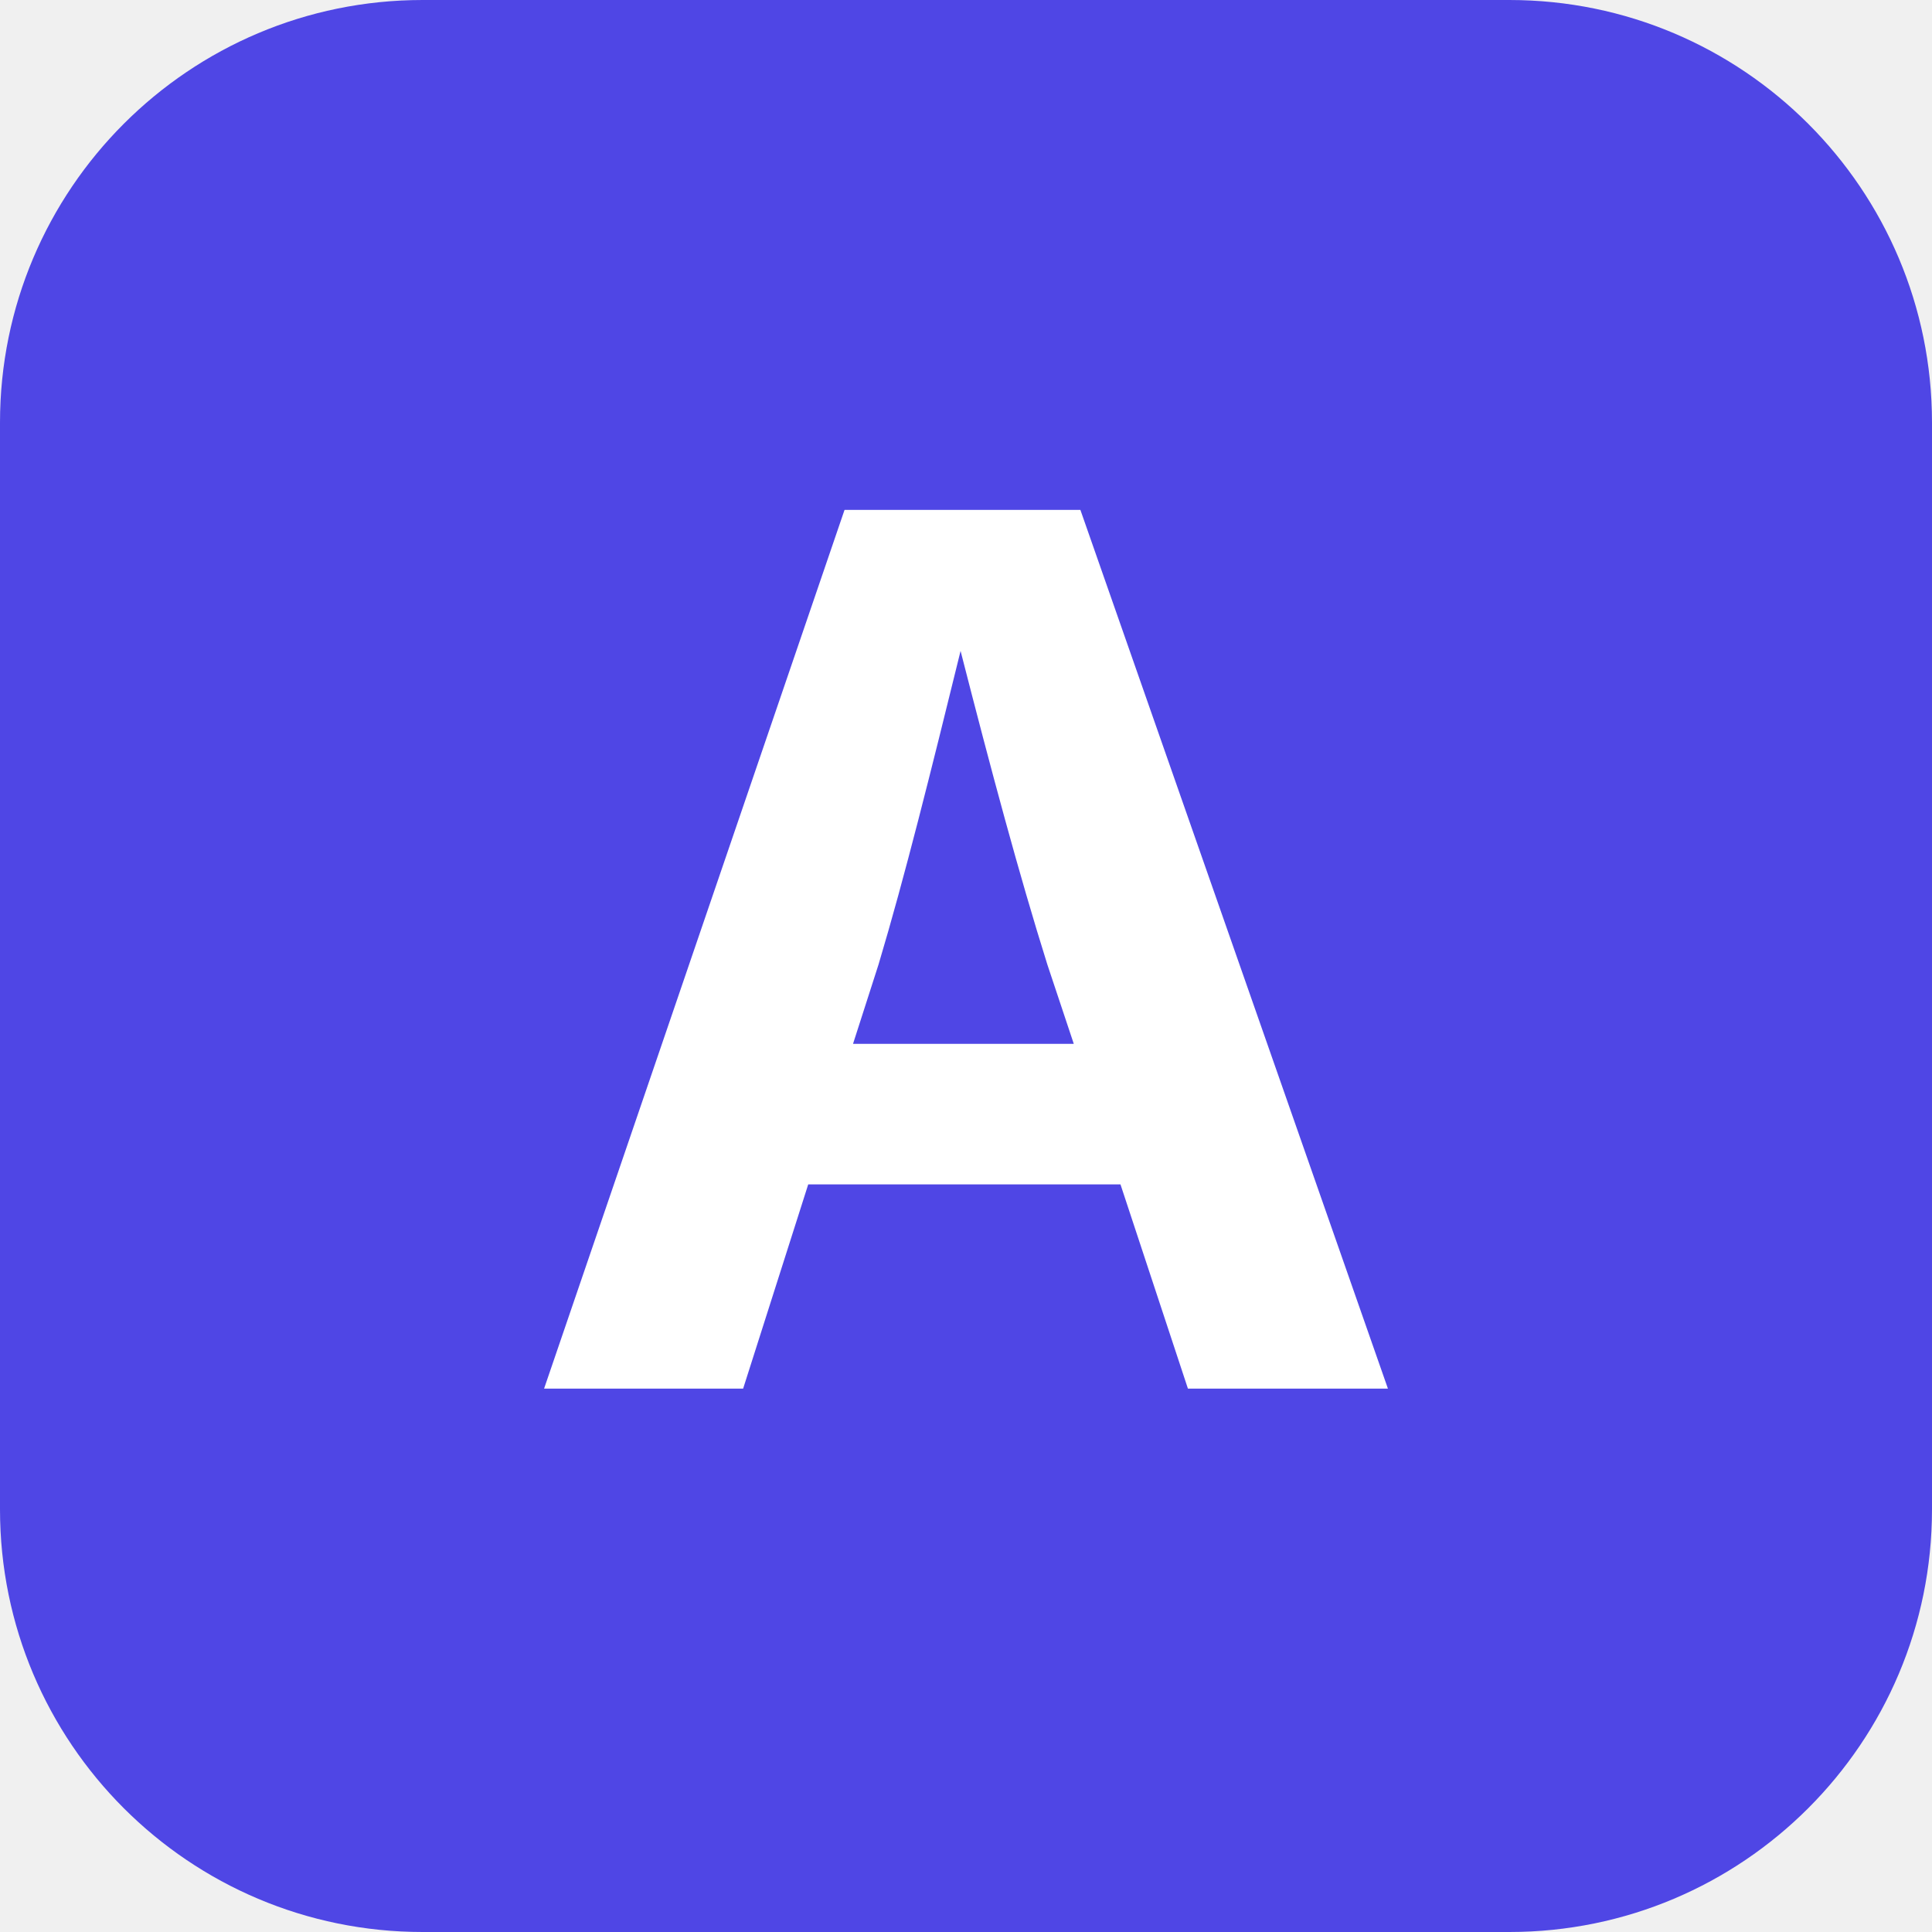
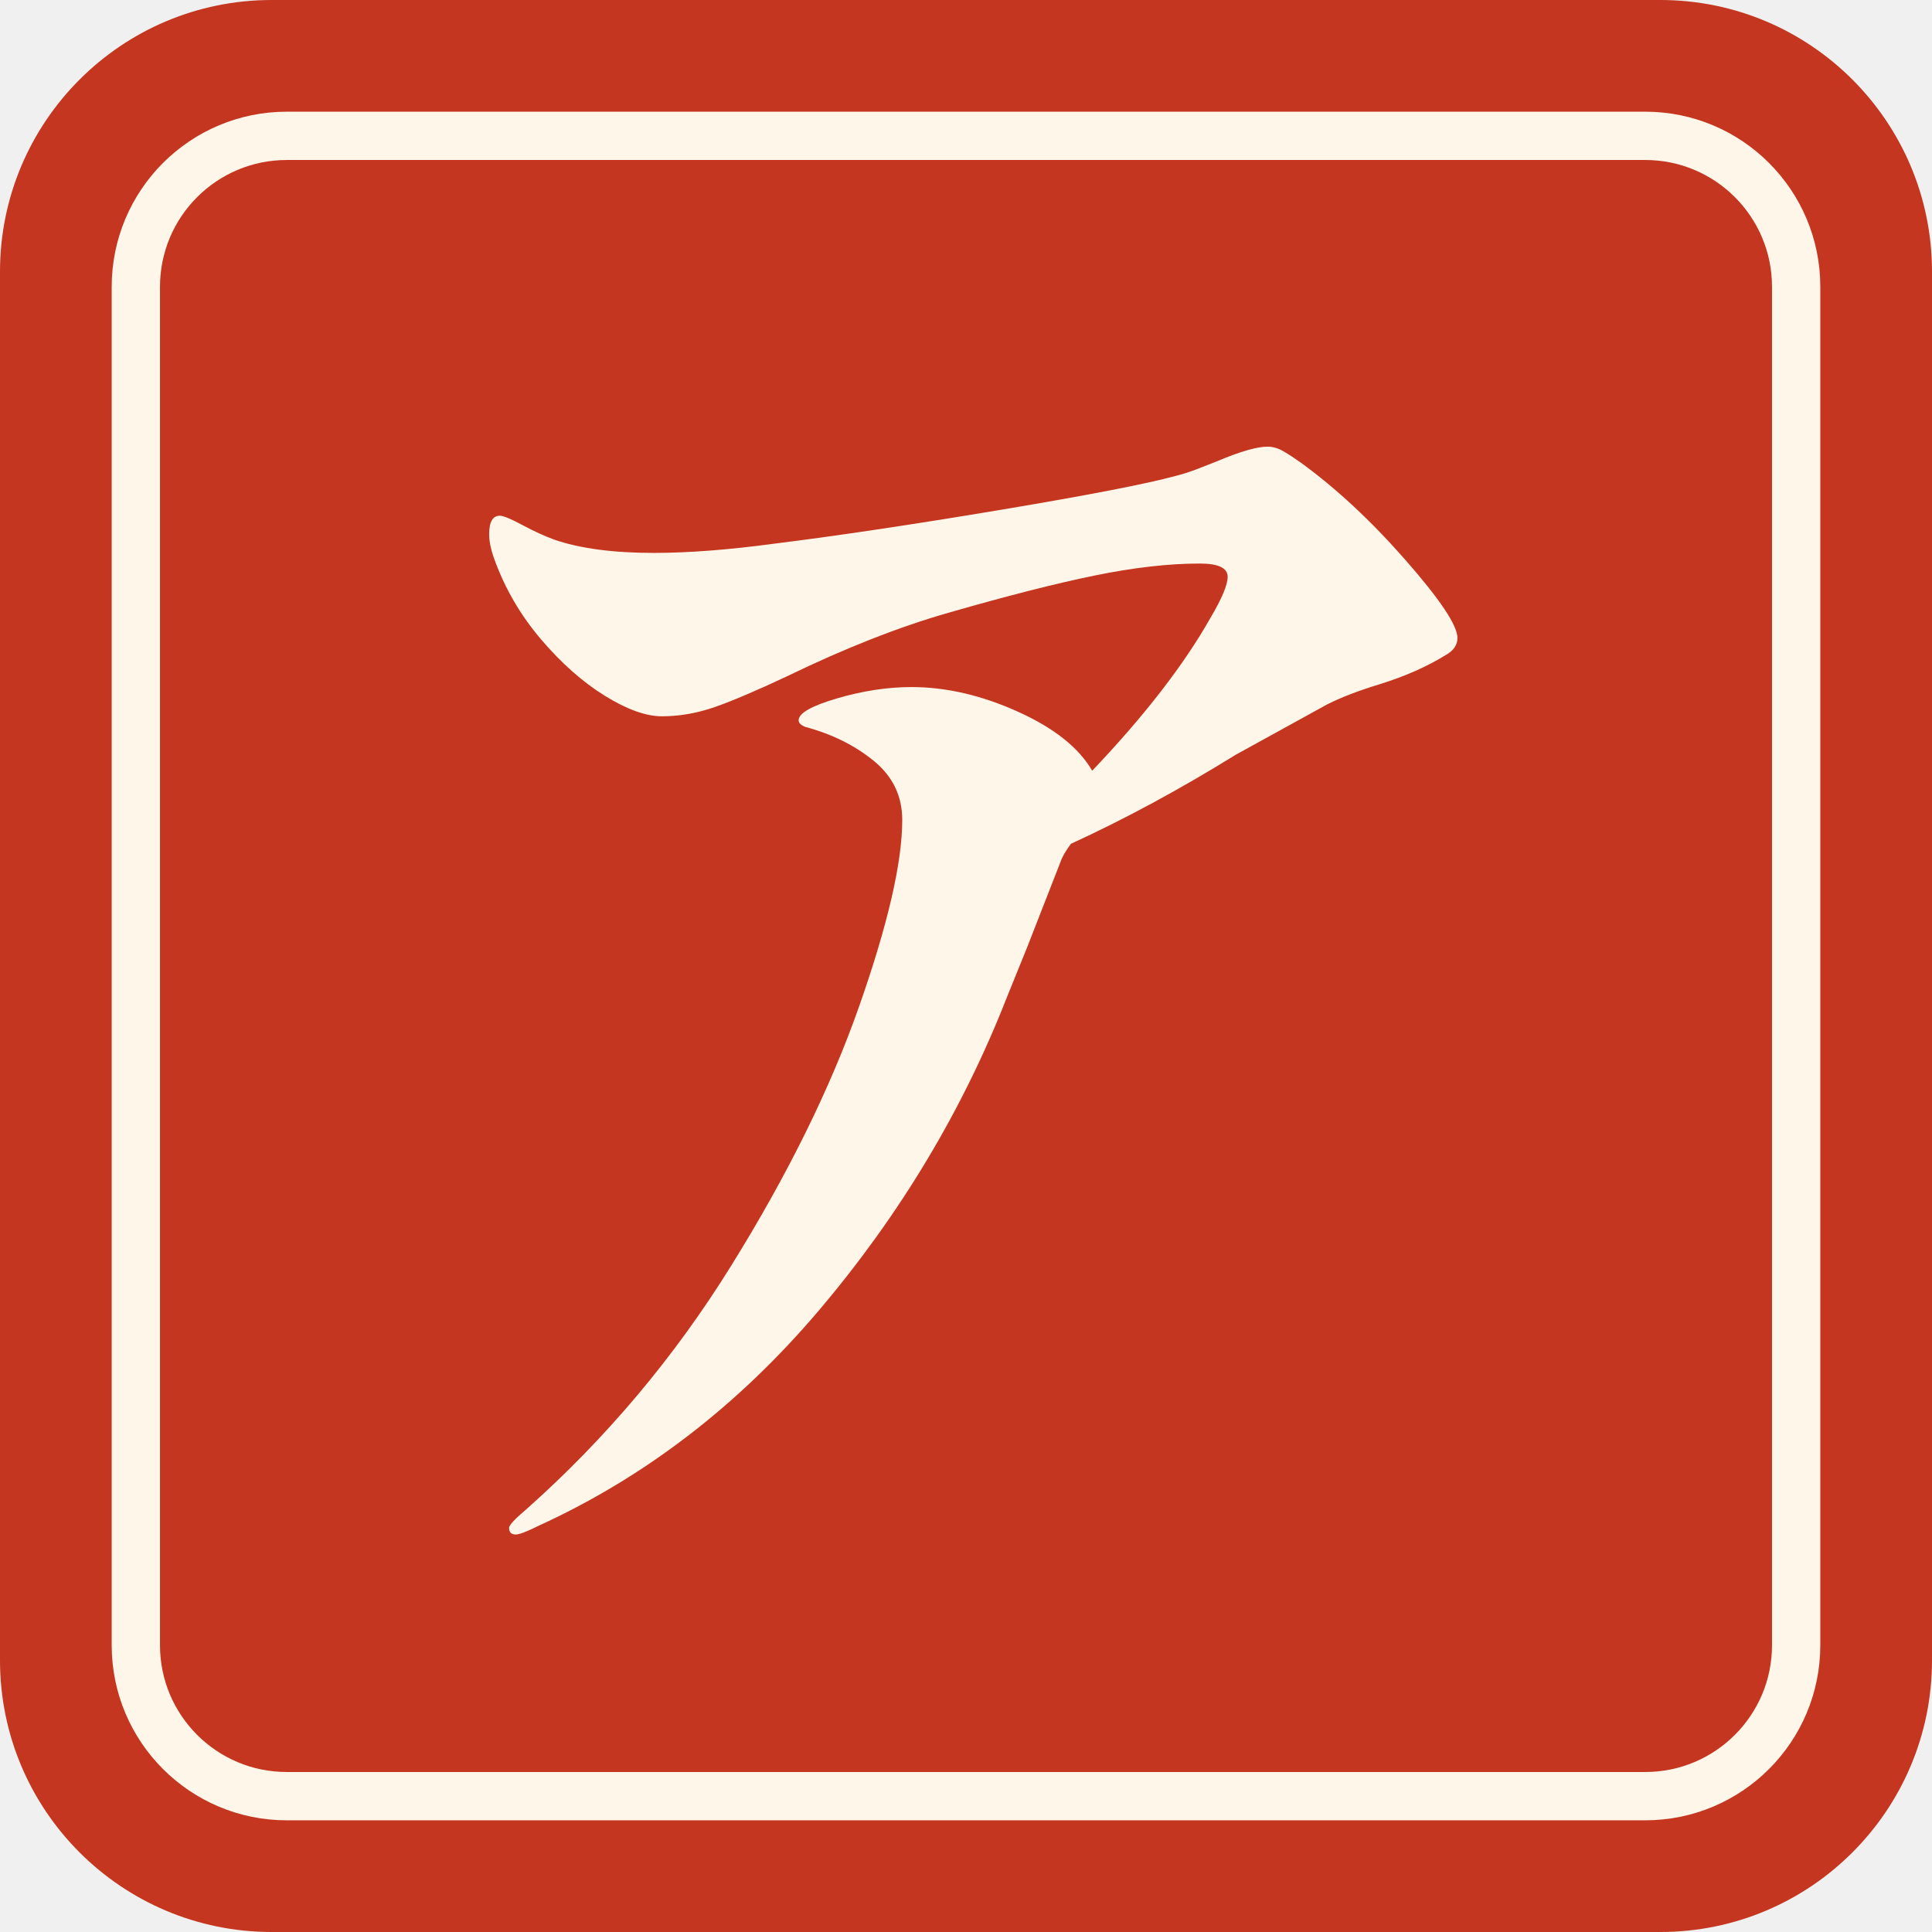
<svg xmlns="http://www.w3.org/2000/svg" viewBox="0 0 64 64">
-   <rect width="64" height="64" rx="14" fill="#4f46e5" />
-   <text x="32" y="46" font-family="Inter,Arial,sans-serif" font-size="40" font-weight="700" text-anchor="middle" fill="#fff">A</text>
+   <rect width="64" height="64" rx="9" fill="#c4361f" />
+   <rect x="4.5" y="4.5" width="55" height="55" rx="5" fill="none" stroke="#fff6ea" stroke-width="1.6" />
+   <path fill="#fff6ea" d="M48.28 21.132Q48.28 21.484 47.884 21.704Q46.96 22.276 45.684 22.672Q44.672 22.98 43.968 23.332L40.932 25.004Q38.16 26.72 35.476 27.952Q35.212 28.304 35.124 28.568L34.024 31.384L33.364 33.012Q31.164 38.644 27.138 43.396Q23.112 48.148 17.788 50.568Q17.26 50.832 17.084 50.832Q16.864 50.832 16.864 50.612Q16.864 50.48 17.436 49.996Q21.396 46.476 24.212 41.944Q27.028 37.412 28.458 33.342Q29.888 29.272 29.888 27.16Q29.888 25.972 28.942 25.202Q27.996 24.432 26.676 24.08Q26.456 23.992 26.456 23.86Q26.456 23.508 27.732 23.134Q29.008 22.76 30.196 22.76Q31.912 22.76 33.716 23.574Q35.52 24.388 36.18 25.532Q38.776 22.804 40.096 20.472Q40.668 19.504 40.668 19.108Q40.668 18.668 39.744 18.668Q38.204 18.668 36.268 19.064Q34.332 19.46 31.428 20.296Q28.964 21.0 26.06 22.408Q24.564 23.112 23.684 23.42Q22.804 23.728 21.924 23.728Q21.132 23.728 20.032 23.046Q18.932 22.364 17.92 21.176Q16.908 19.988 16.38 18.536Q16.204 18.052 16.204 17.7Q16.204 17.084 16.556 17.084Q16.732 17.084 17.304 17.392Q17.876 17.7 18.36 17.876Q19.636 18.316 21.66 18.316Q23.376 18.316 25.664 18.008Q28.832 17.612 33.166 16.886Q37.5 16.16 38.952 15.764Q39.304 15.676 39.7 15.522Q40.096 15.368 40.316 15.28Q41.46 14.796 41.988 14.796Q42.252 14.796 42.516 14.95Q42.78 15.104 43.088 15.324Q44.848 16.6 46.564 18.558Q48.28 20.516 48.28 21.132Z" />
</svg>
